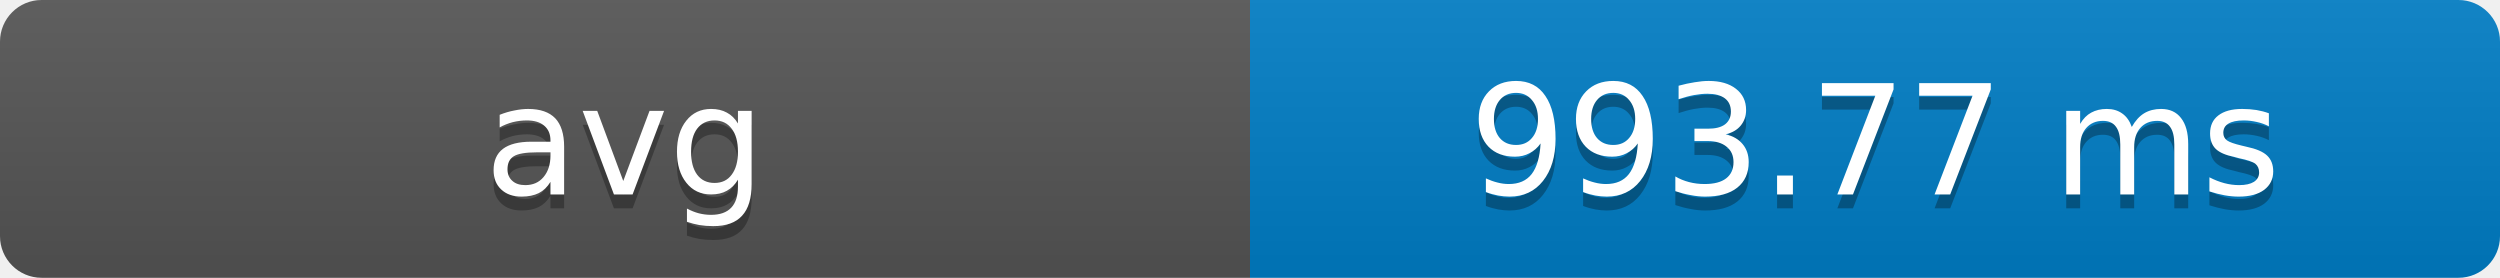
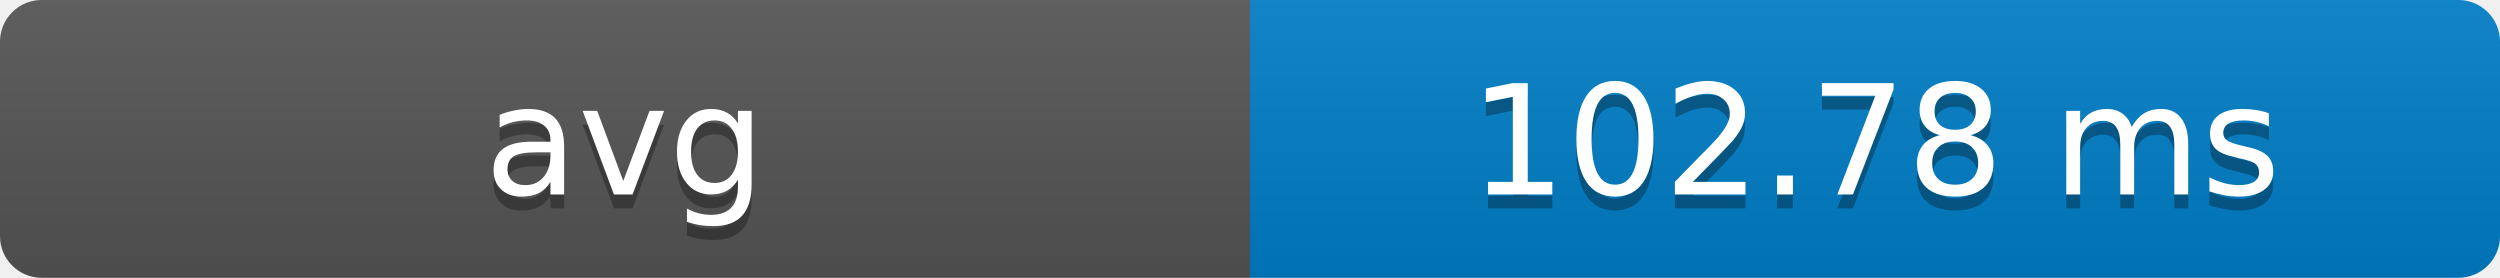
- <svg xmlns="http://www.w3.org/2000/svg" width="180" height="20" role="img" aria-label="avg: 993.77 ms">
+ <svg xmlns="http://www.w3.org/2000/svg" width="180" height="20" role="img" aria-label="avg: 102.78 ms">
  <defs>
    <clipPath id="round">
      <rect width="180" height="20" rx="3" fill="#fff" />
    </clipPath>
    <linearGradient id="shade" x2="0" y2="100%">
      <stop offset="0" stop-color="#bbb" stop-opacity=".1" />
      <stop offset="1" stop-opacity=".1" />
    </linearGradient>
  </defs>
  <g clip-path="url(#round)">
    <rect width="90" height="20" fill="#555" />
    <rect x="90" width="90" height="20" fill="#007ec6" />
    <rect width="180" height="20" fill="url(#shade)" />
  </g>
  <g fill="#fff" text-anchor="middle" font-family="Verdana,Geneva,DejaVu Sans,sans-serif" font-size="11">
    <text x="45" y="15" fill="#010101" fill-opacity=".3">avg</text>
    <text x="45" y="14">avg</text>
-     <text x="135" y="15" fill="#010101" fill-opacity=".3">993.77 ms</text>
-     <text x="135" y="14">993.77 ms</text>
+     <text x="135" y="15" fill="#010101" fill-opacity=".3">102.78 ms</text>
+     <text x="135" y="14">102.78 ms</text>
  </g>
</svg>
